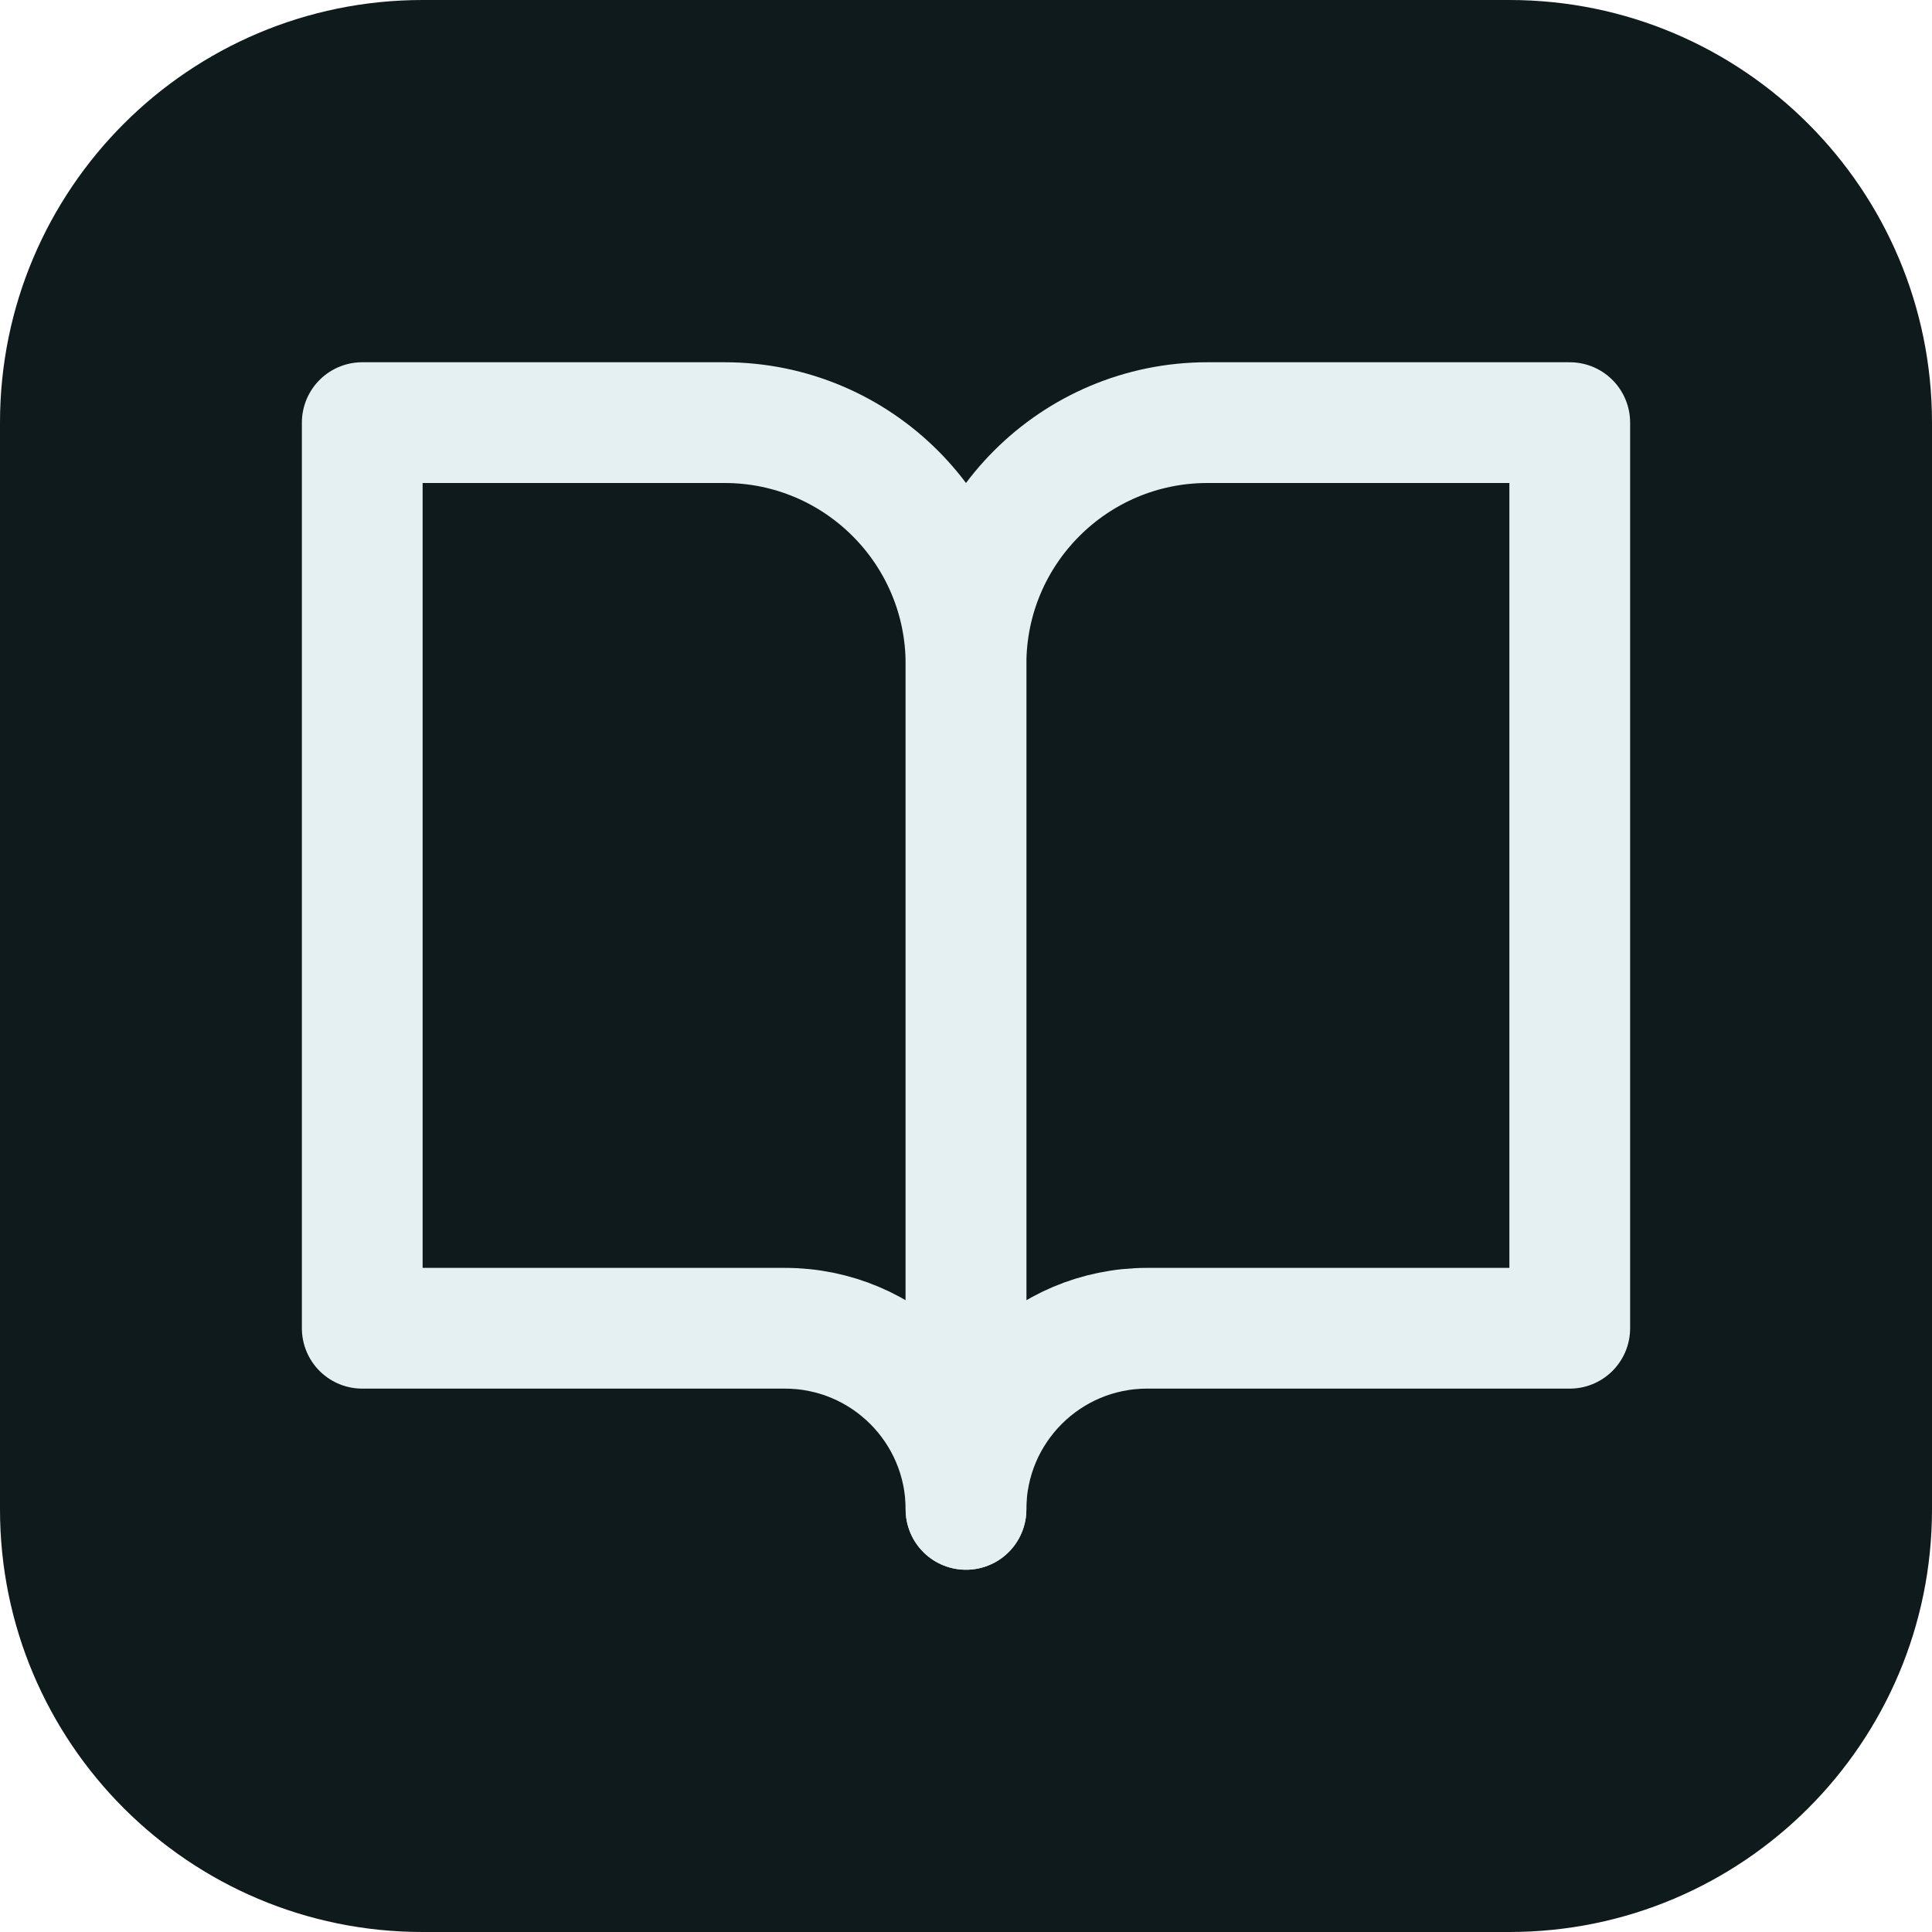
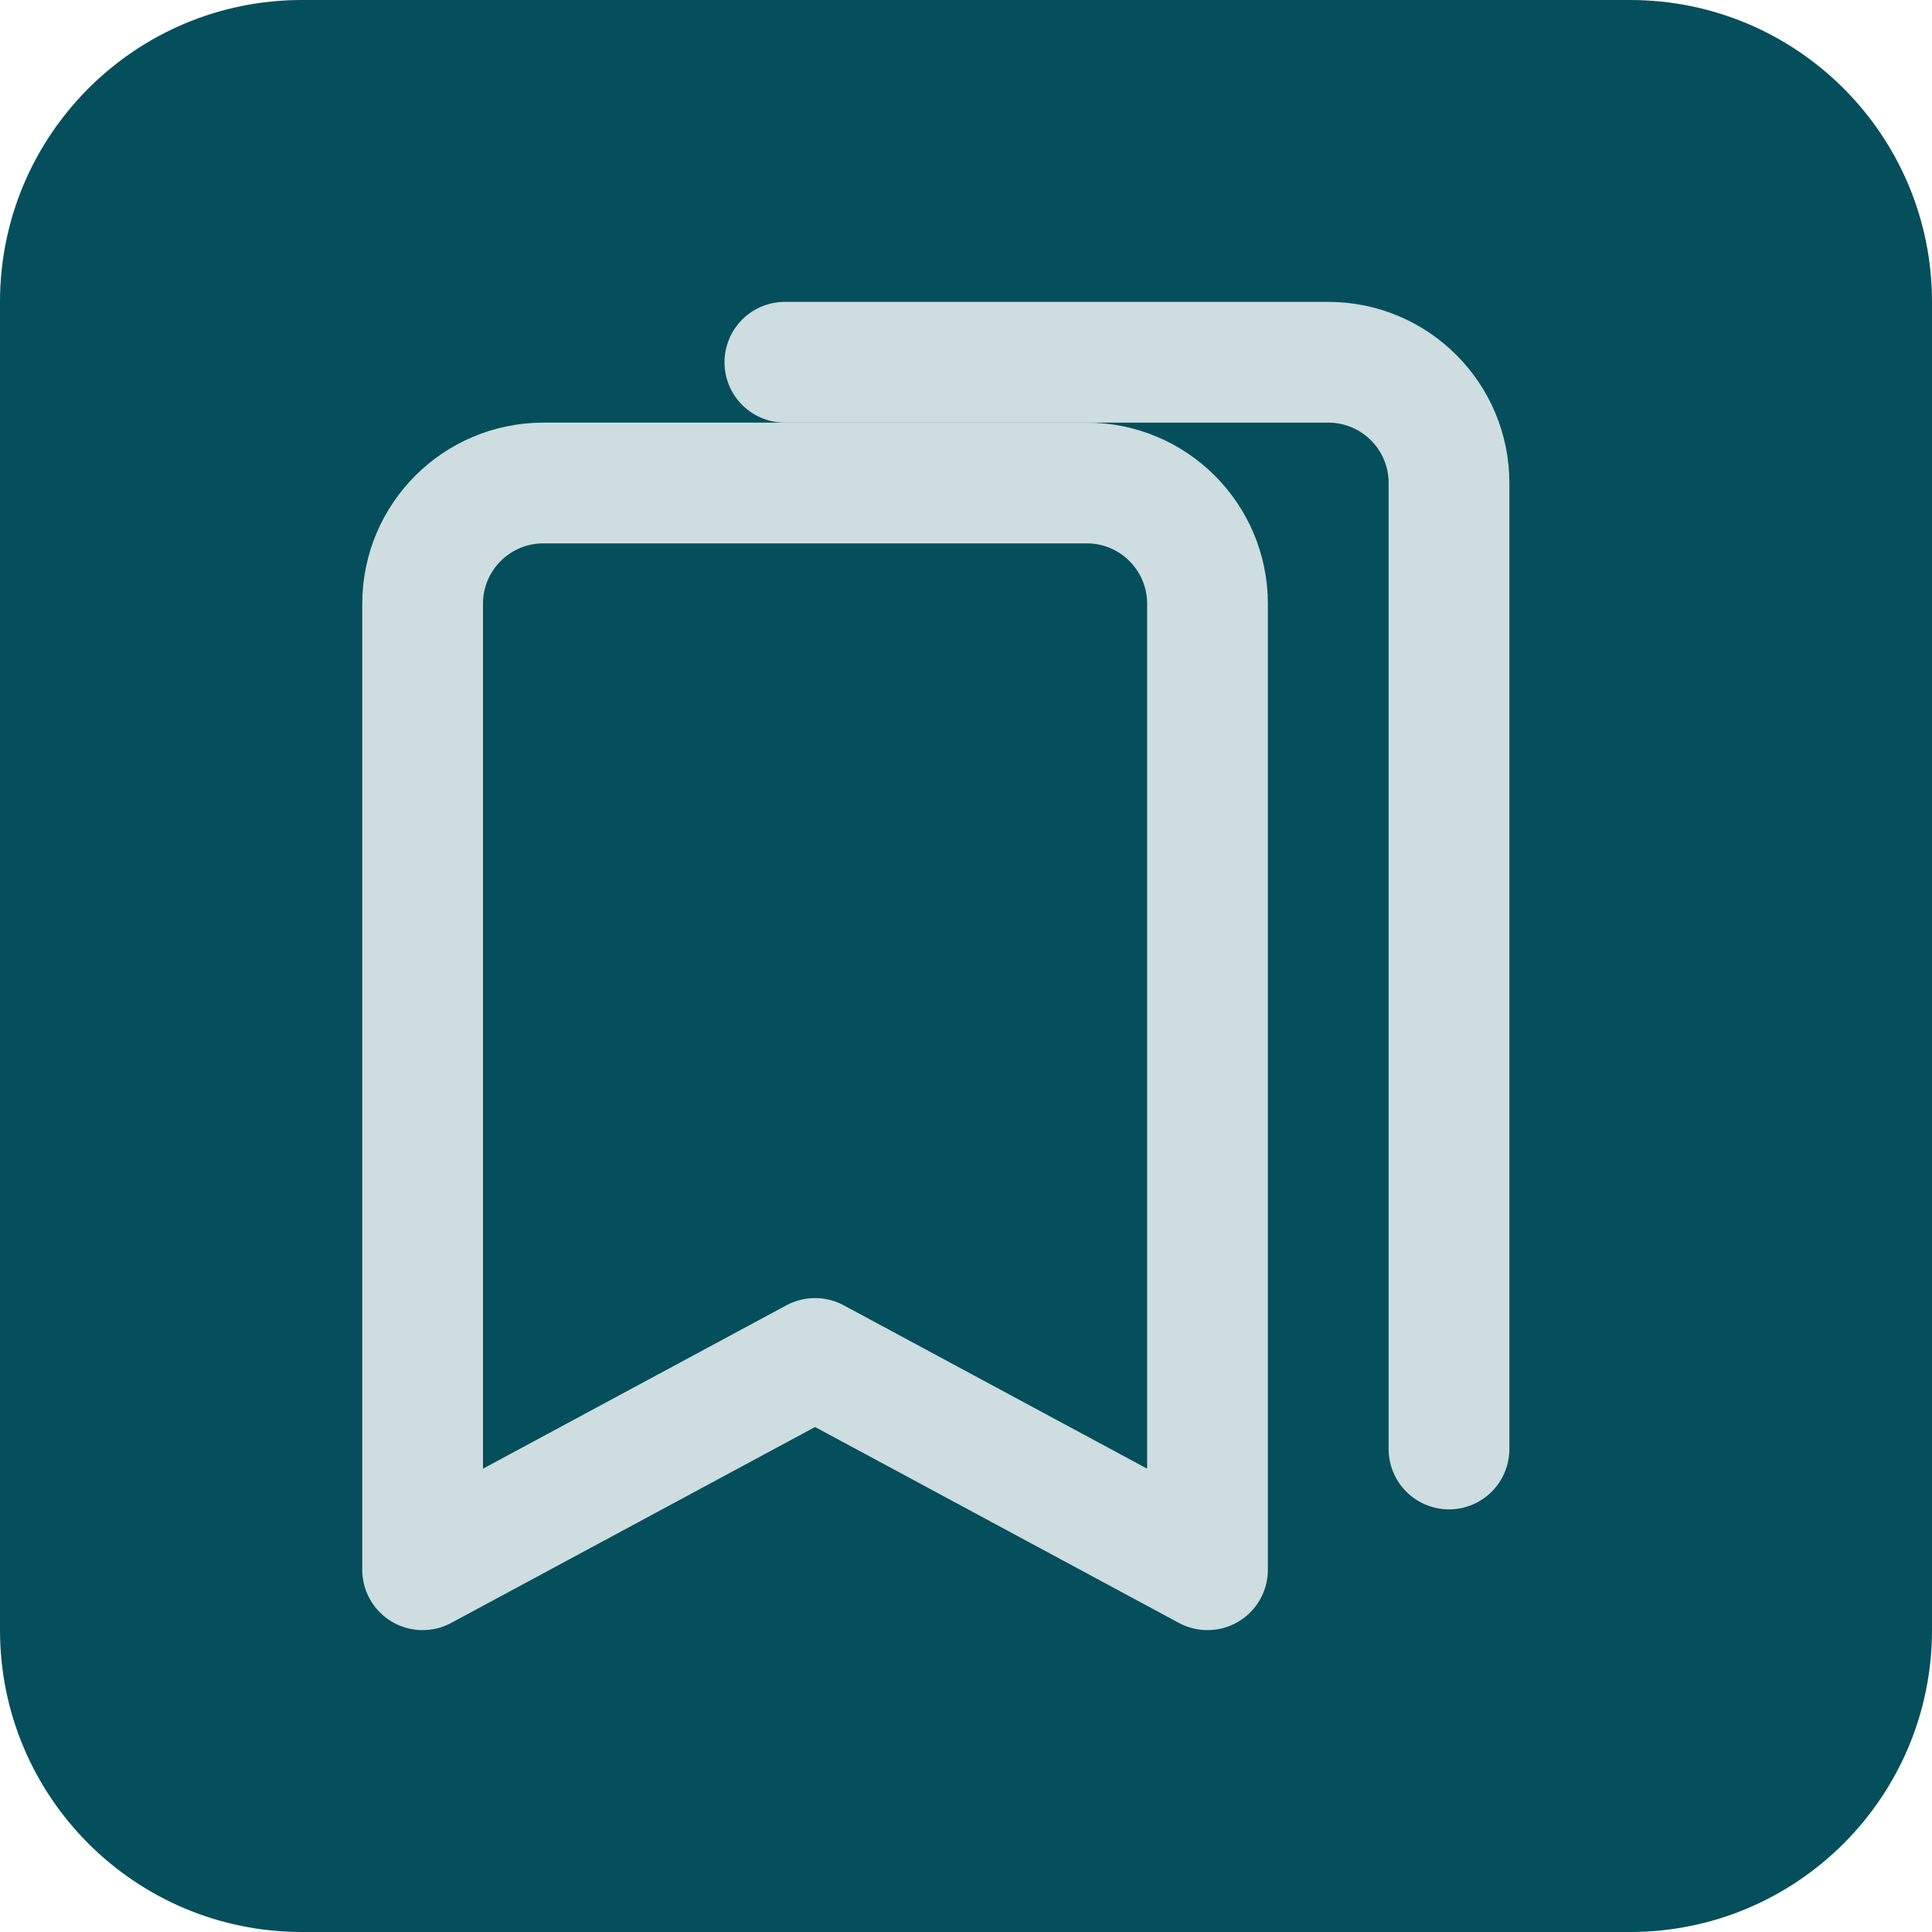
<svg xmlns="http://www.w3.org/2000/svg" viewBox="0 0 32 32" width="32" height="32">
-   <rect width="32" height="32" rx="7" fill="#0e1a1c" />
-   <g transform="translate(4,4)" stroke="#e4f0f1" stroke-width="2" stroke-linecap="round" stroke-linejoin="round" fill="none">
-     <path d="M2 3h6a4 4 0 0 1 4 4v14a3 3 0 0 0-3-3H2z" />
-     <path d="M22 3h-6a4 4 0 0 0-4 4v14a3 3 0 0 1 3-3h7z" />
+   <rect width="32" height="32" rx="5" fill="#044f5b" />
+   <g transform="translate(4,4)" stroke="#cddde0" stroke-width="2" stroke-linecap="round" stroke-linejoin="round" fill="none">
+     <path d="M9 2h9a2 2 0 0 1 2 2v16" />
+     <path d="M5 4h9a2 2 0 0 1 2 2v16l-6.5-3.5L3 22V6a2 2 0 0 1 2-2z" />
  </g>
</svg>
